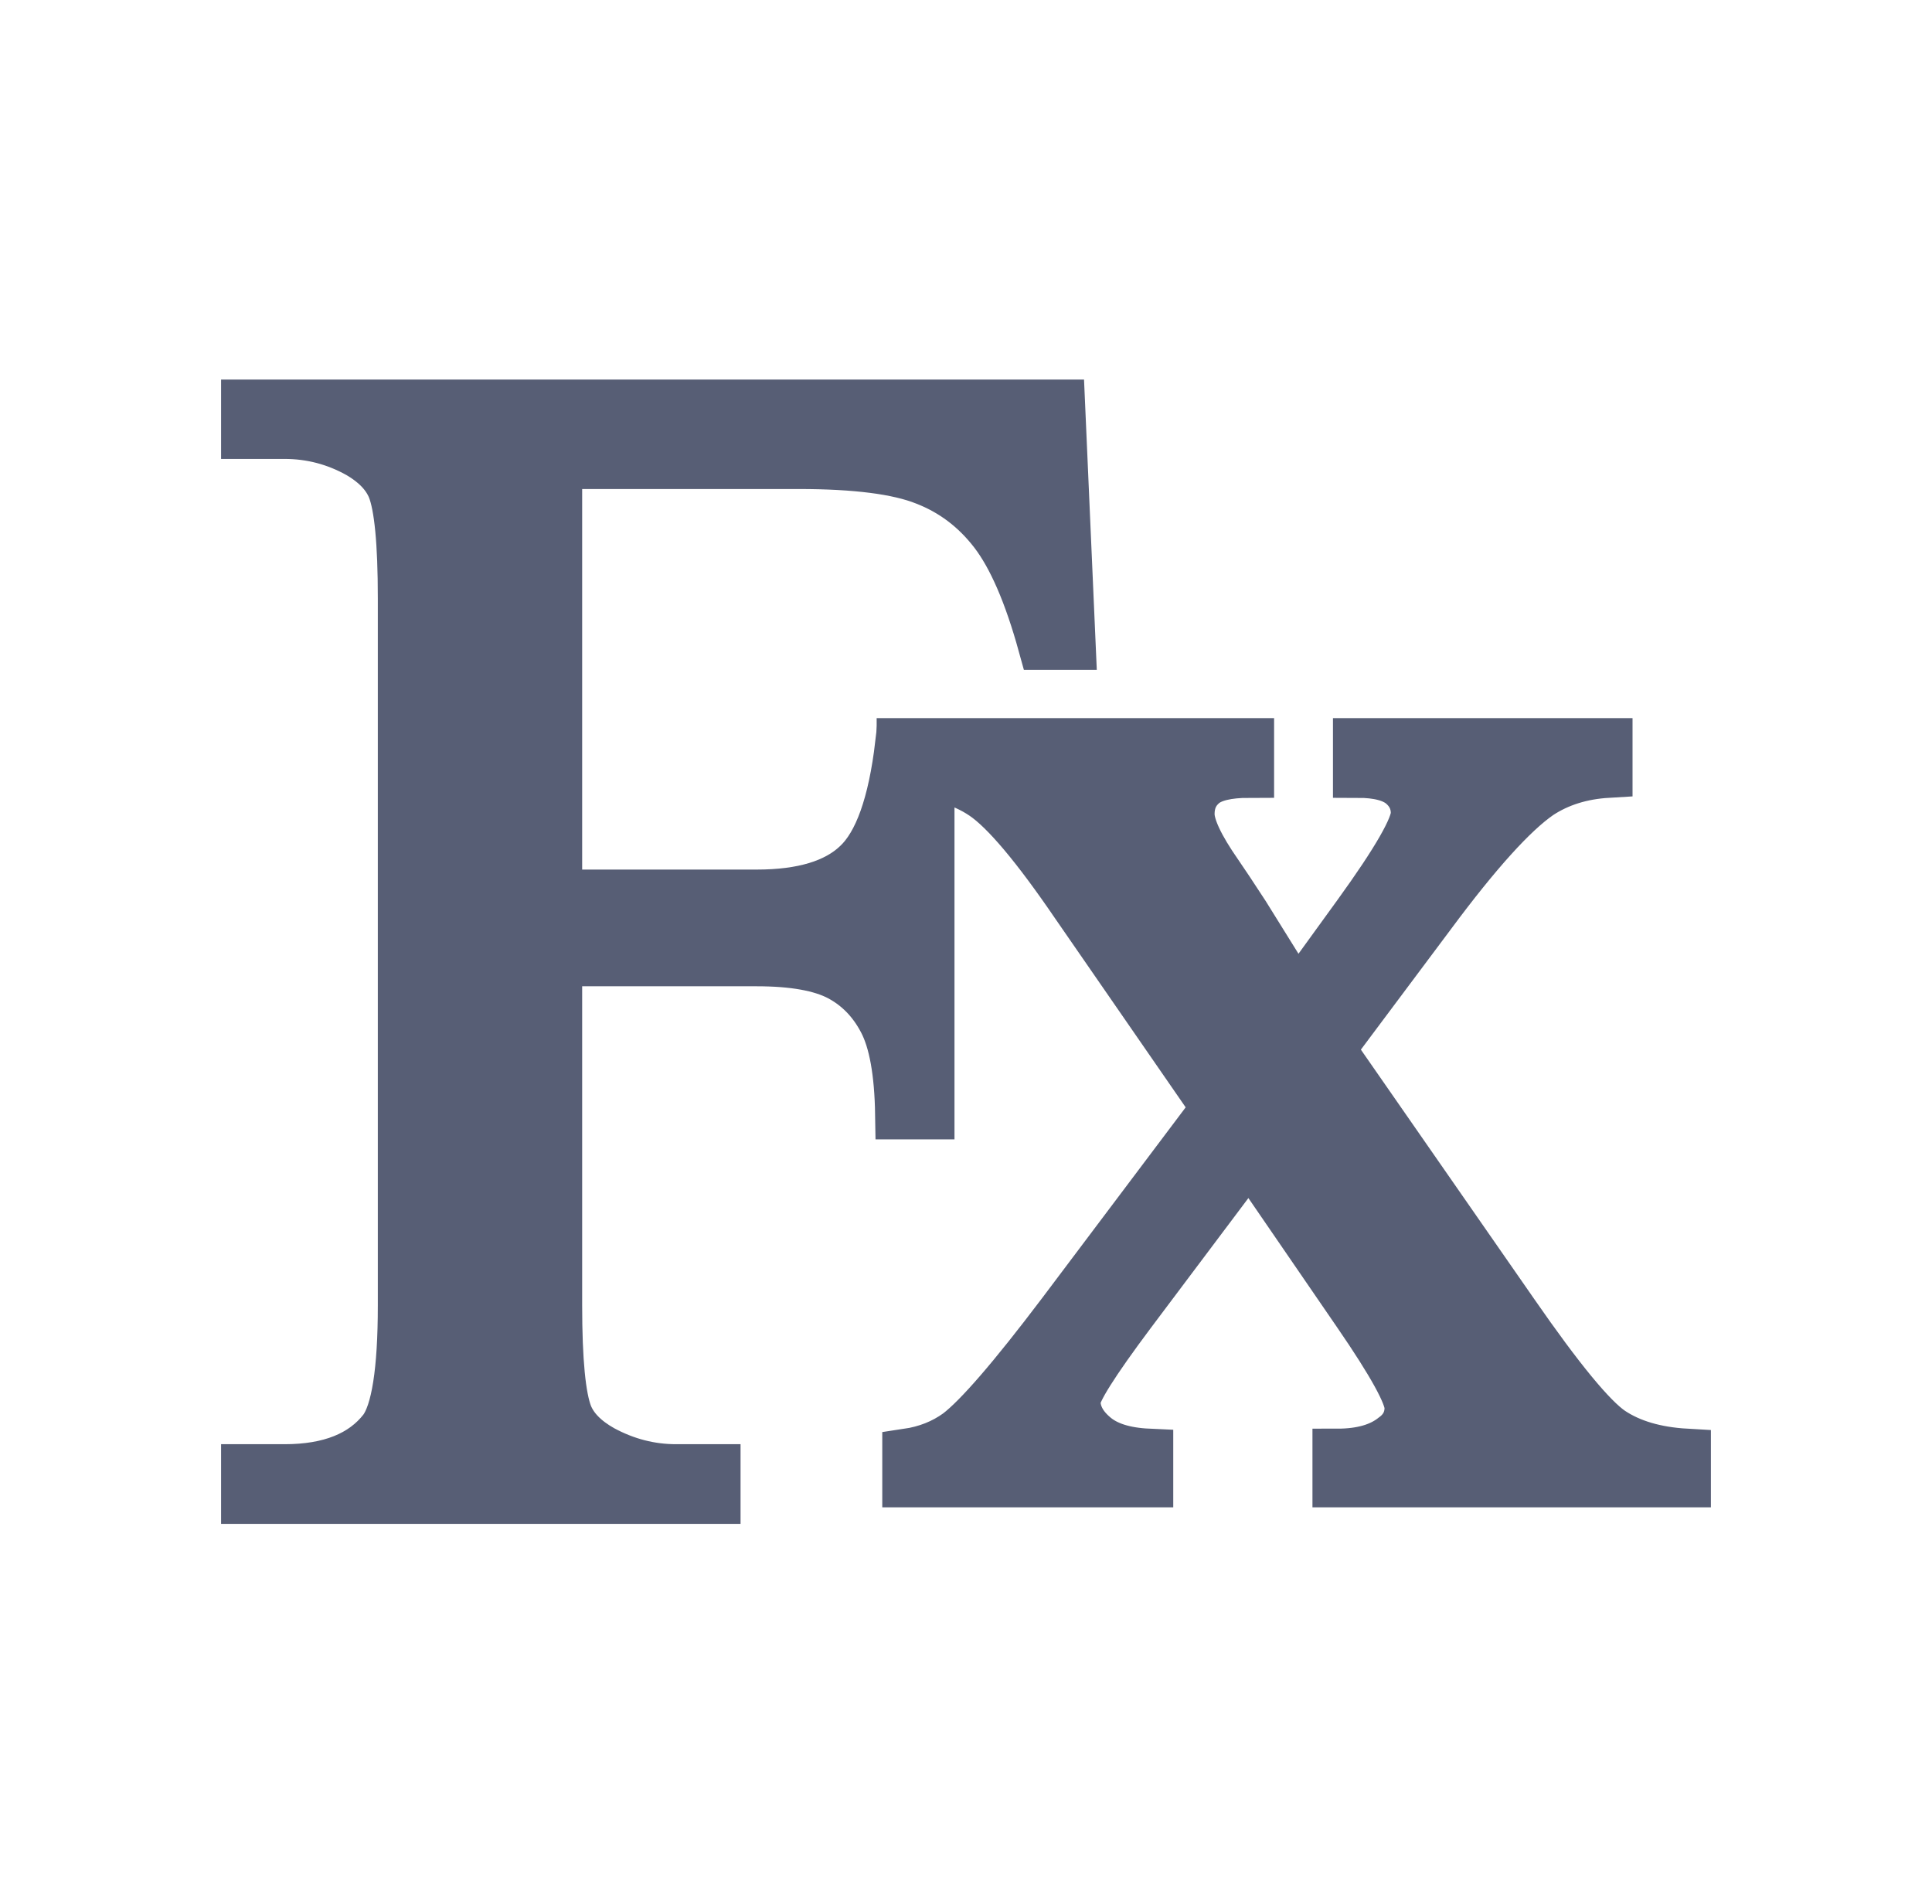
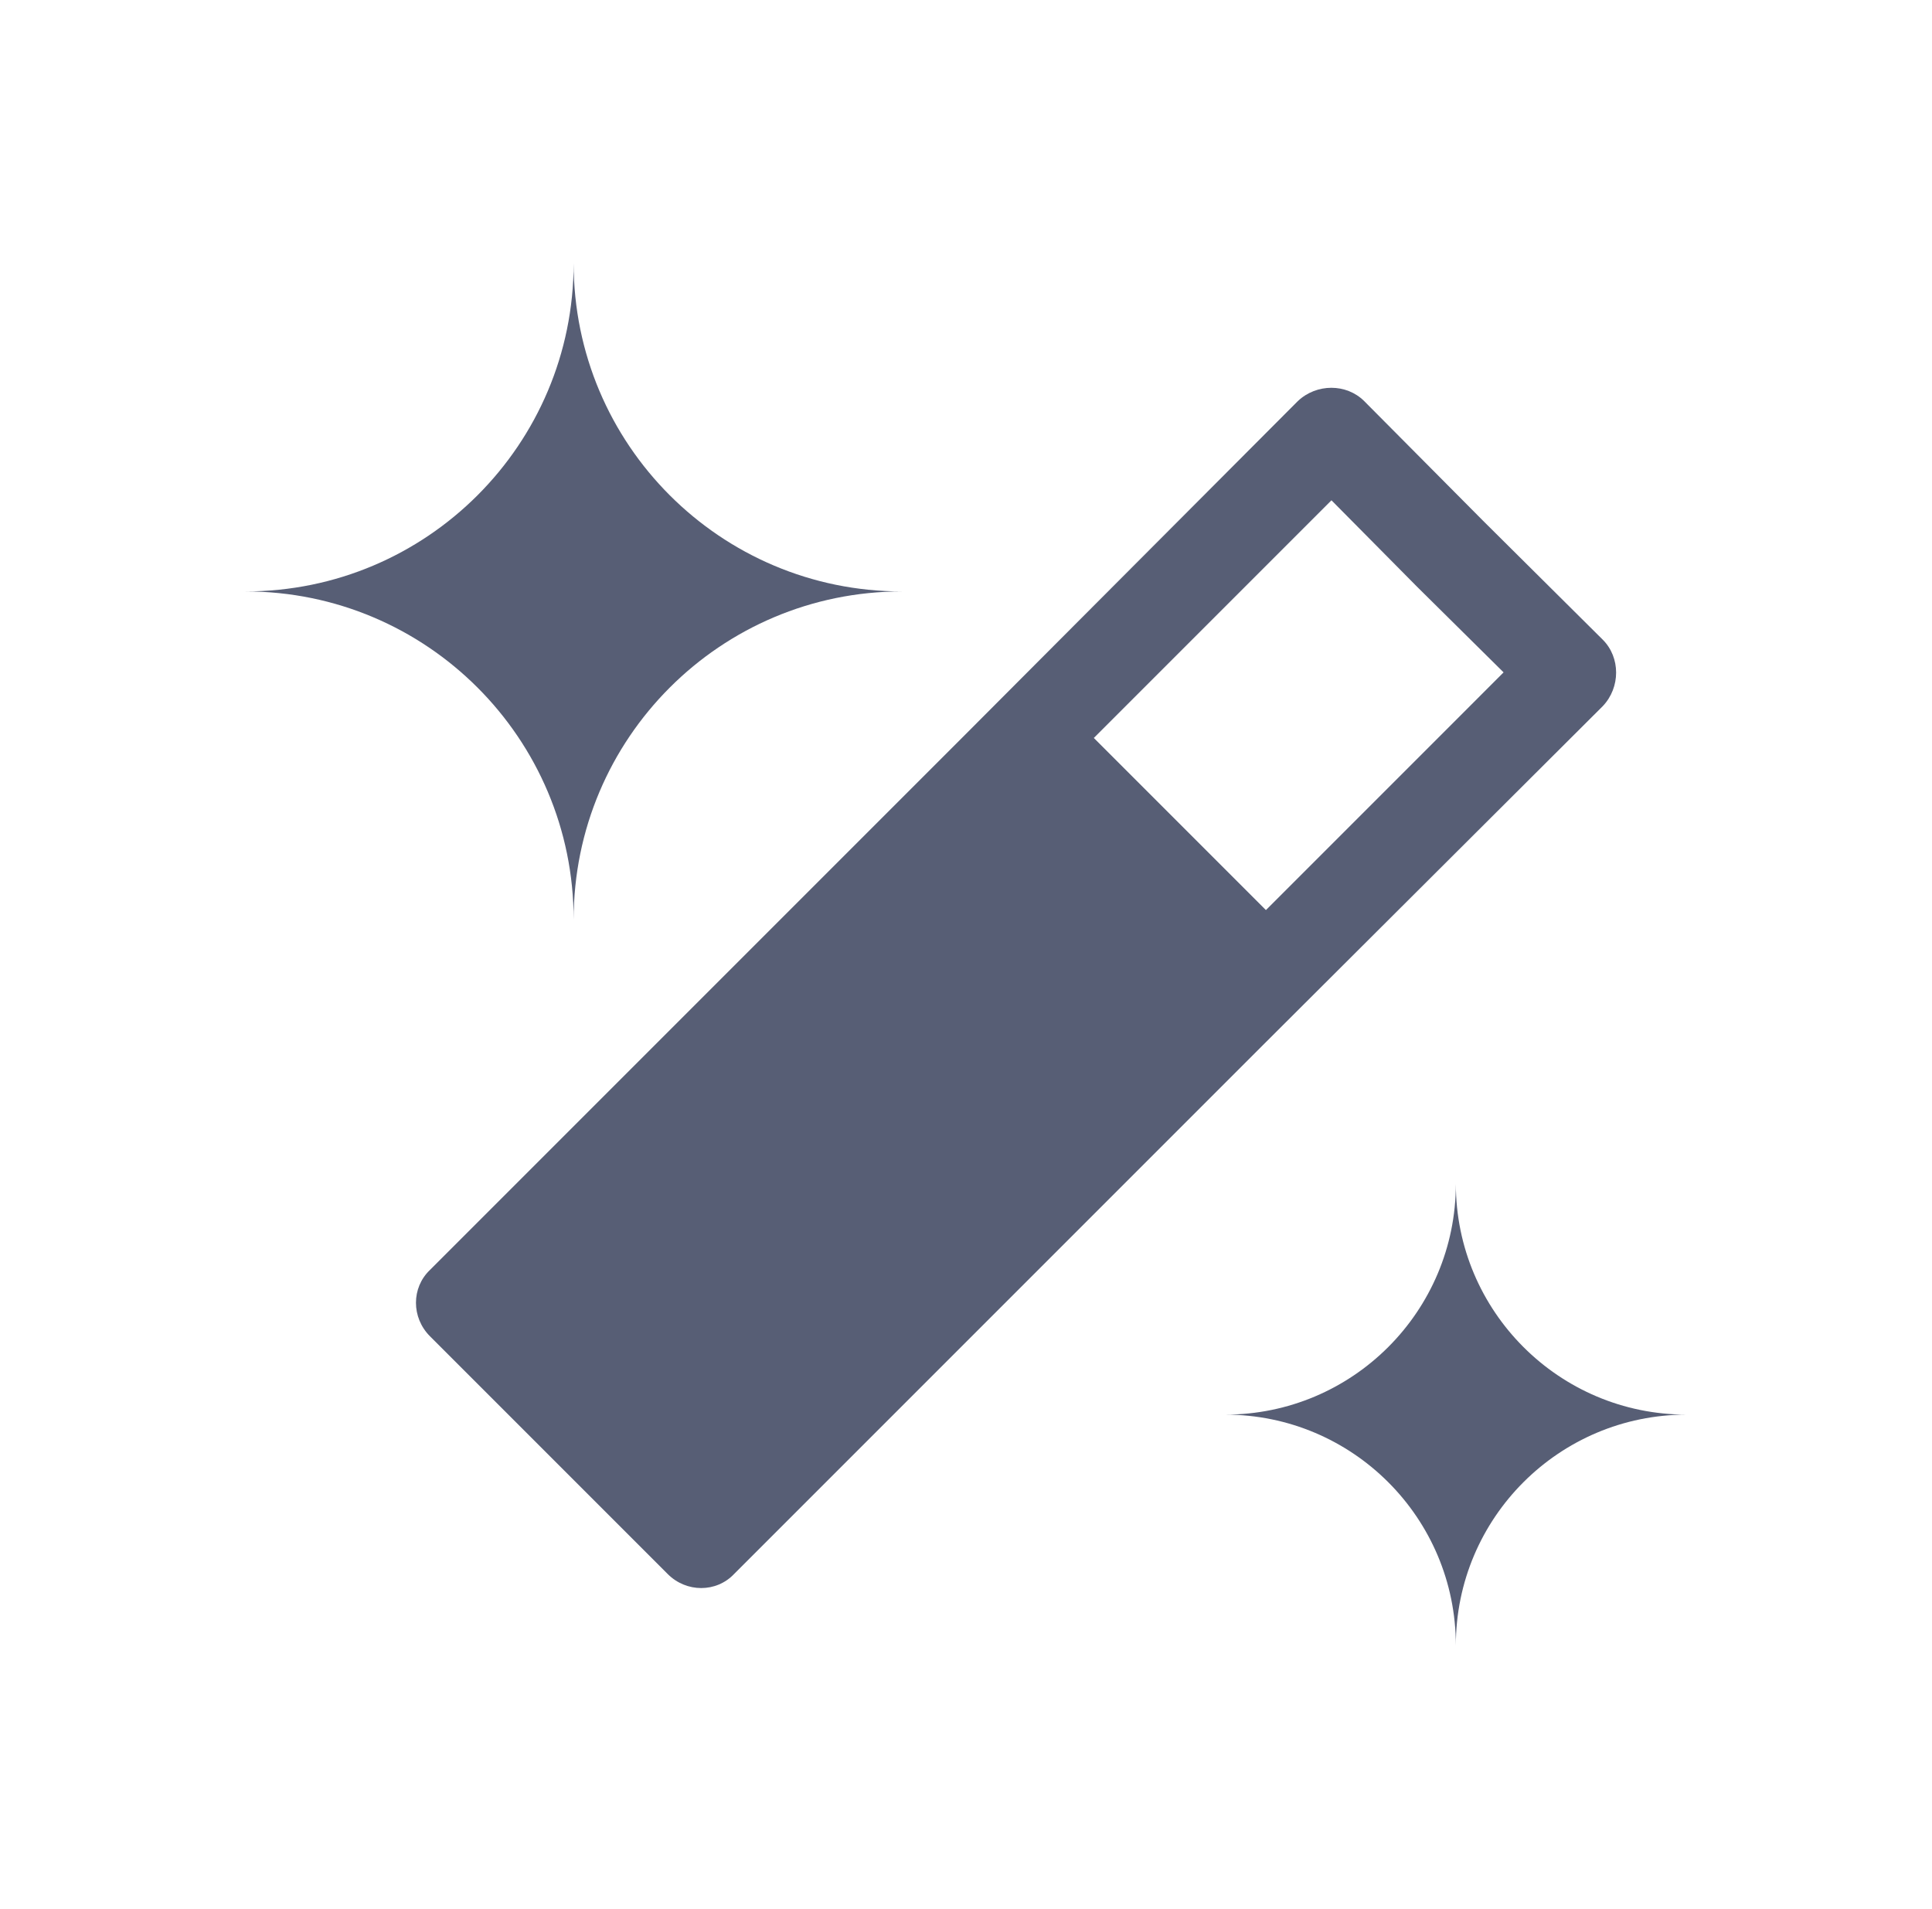
- <svg xmlns="http://www.w3.org/2000/svg" version="1.1" width="58.429" height="57.571" viewBox="0,0,58.429,57.571">
-   <g transform="translate(-450.7857,-331.2143)">
+ <svg xmlns="http://www.w3.org/2000/svg" version="1.1" width="32.175" height="31.781" viewBox="0,0,32.175,31.781">
+   <g transform="translate(-463.9127,-344.1095)">
    <g stroke-miterlimit="10">
-       <path d="M509.214,331.214v0v57.571v0h-58.429v0v-57.571v0z" fill="none" stroke="#575e75" stroke-width="0" />
-       <path d="M467.642,345.255v13.01h6.03c1.387,0 2.4,-0.307 3.04,-0.92c0.647,-0.607 1.077,-1.813 1.29,-3.62h0.9v11.2h-0.9c-0.02,-1.28 -0.19,-2.223 -0.51,-2.83c-0.313,-0.6 -0.75,-1.05 -1.31,-1.35c-0.567,-0.3 -1.403,-0.45 -2.51,-0.45h-6.03v10.4c0,1.673 0.107,2.78 0.32,3.32c0.167,0.407 0.51,0.757 1.03,1.05c0.713,0.387 1.46,0.58 2.24,0.58h1.2v0.91h-14.21v-0.91h1.17c1.367,0 2.36,-0.397 2.98,-1.19c0.393,-0.527 0.59,-1.78 0.59,-3.76v-21.39c0,-1.68 -0.107,-2.787 -0.32,-3.32c-0.167,-0.407 -0.5,-0.757 -1,-1.05c-0.7,-0.393 -1.45,-0.59 -2.25,-0.59h-1.17v-0.9h24.63l0.32,7.28h-0.85c-0.427,-1.547 -0.92,-2.683 -1.48,-3.41c-0.56,-0.727 -1.253,-1.25 -2.08,-1.57c-0.82,-0.327 -2.093,-0.49 -3.82,-0.49z" fill="#575e75" stroke="#575e75" stroke-width="1.5" />
-       <path d="M478.048,353.685h10.52v0.91c-0.667,0 -1.133,0.113 -1.4,0.34c-0.267,0.227 -0.4,0.527 -0.4,0.9c0,0.393 0.283,0.997 0.85,1.81c0.18,0.26 0.45,0.667 0.81,1.22l1.58,2.54l1.84,-2.54c1.167,-1.613 1.75,-2.63 1.75,-3.05c0,-0.347 -0.137,-0.637 -0.41,-0.87c-0.28,-0.233 -0.727,-0.35 -1.34,-0.35v-0.91h7.56v0.91c-0.793,0.047 -1.483,0.263 -2.07,0.65c-0.8,0.553 -1.89,1.76 -3.27,3.62l-3.05,4.08l5.56,8c1.367,1.973 2.343,3.16 2.93,3.56c0.587,0.393 1.343,0.617 2.27,0.67v0.88h-10.55v-0.88c0.733,0 1.303,-0.163 1.71,-0.49c0.313,-0.227 0.47,-0.527 0.47,-0.9c0,-0.38 -0.52,-1.327 -1.56,-2.84l-3.28,-4.78l-3.59,4.78c-1.107,1.48 -1.66,2.36 -1.66,2.64c0,0.393 0.183,0.747 0.55,1.06c0.367,0.32 0.917,0.497 1.65,0.53v0.88h-7.3v-0.88c0.587,-0.087 1.1,-0.29 1.54,-0.61c0.62,-0.473 1.663,-1.68 3.13,-3.62l4.68,-6.22l-4.25,-6.15c-1.2,-1.76 -2.13,-2.863 -2.79,-3.31c-0.66,-0.447 -1.487,-0.67 -2.48,-0.67z" fill="#575e75" stroke="#575e75" stroke-width="1.5" />
+       <path d="M486.087,352.44l-3.958,3.958l1.433,1.433v0l1.433,1.433l3.958,-3.958l-1.441,-1.426v0c0,0 -0.377,-0.381 -0.591,-0.597c-0.254,-0.257 -0.836,-0.844 -0.836,-0.844zM471.074,366.362c-0.312,-0.312 -0.312,-0.81 0,-1.106l8.858,-8.858l5.594,-5.609c0.312,-0.296 0.81,-0.296 1.106,0l1.98,1.993v0l1.993,1.98c0.296,0.296 0.296,0.795 0,1.106l-5.609,5.594l-8.858,8.858c-0.296,0.312 -0.795,0.312 -1.106,0l-1.979,-1.979v0z" fill="#575e75" fill-rule="evenodd" stroke="none" stroke-width="1" />
+       <path d="M473.466,348.492c0,3.019 2.447,5.466 5.466,5.466c-3.019,0 -5.466,2.447 -5.466,5.466c0,-3.019 -2.447,-5.466 -5.466,-5.466c3.019,0 5.466,-2.447 5.466,-5.466z" fill="#575e75" fill-rule="nonzero" stroke="#575e75" stroke-width="0" />
+       <path d="" fill="#575e75" fill-rule="nonzero" stroke="#000000" stroke-width="0.5" />
+       <path d="" fill="#575e75" fill-rule="nonzero" stroke="#000000" stroke-width="0.5" />
+       <path d="" fill="#575e75" fill-rule="nonzero" stroke="#000000" stroke-width="0.5" />
+       <path d="" fill="#575e75" fill-rule="nonzero" stroke="#000000" stroke-width="0.5" />
+       <path d="M488.158,363.823c0,2.122 1.72,3.843 3.843,3.843c-2.122,0 -3.843,1.72 -3.843,3.843c0,-2.122 -1.72,-3.843 -3.843,-3.843c2.122,0 3.843,-1.72 3.843,-3.843z" fill="#575e75" fill-rule="nonzero" stroke="#575e75" stroke-width="0" />
+       <path d="M463.913,375.89v-31.781h32.175v31.781z" fill="none" fill-rule="nonzero" stroke="none" stroke-width="0" />
    </g>
  </g>
</svg>
